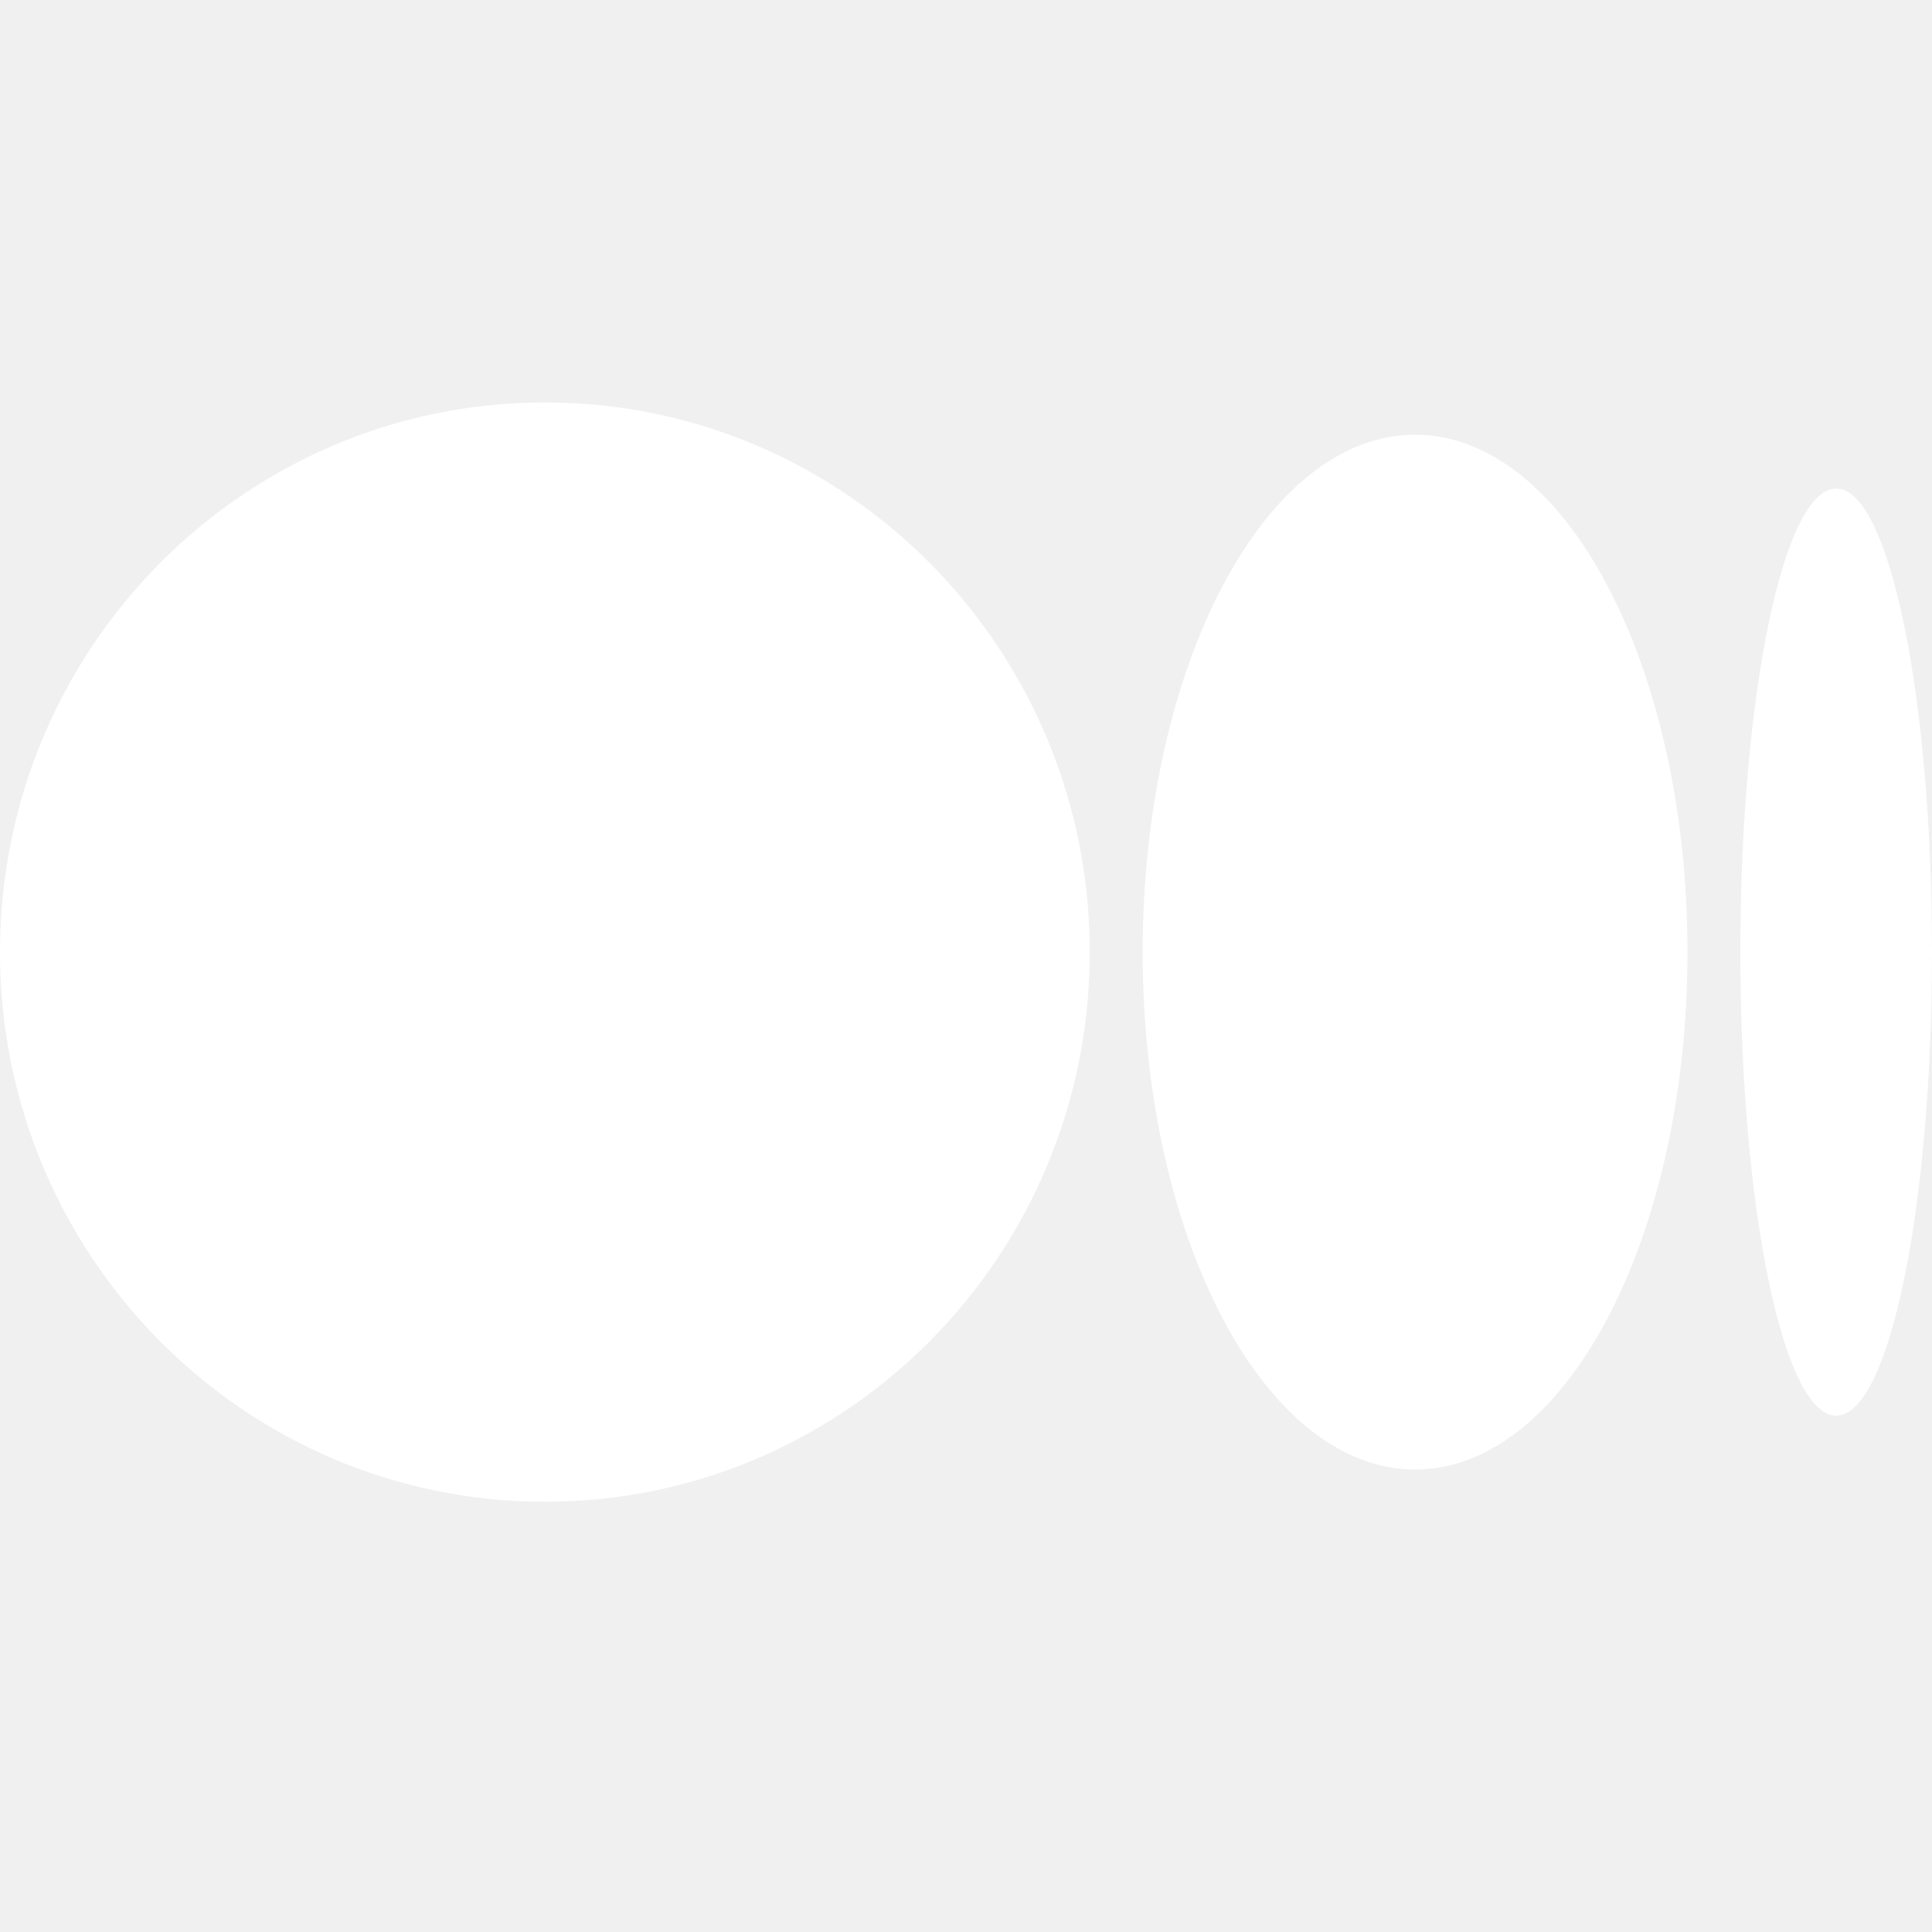
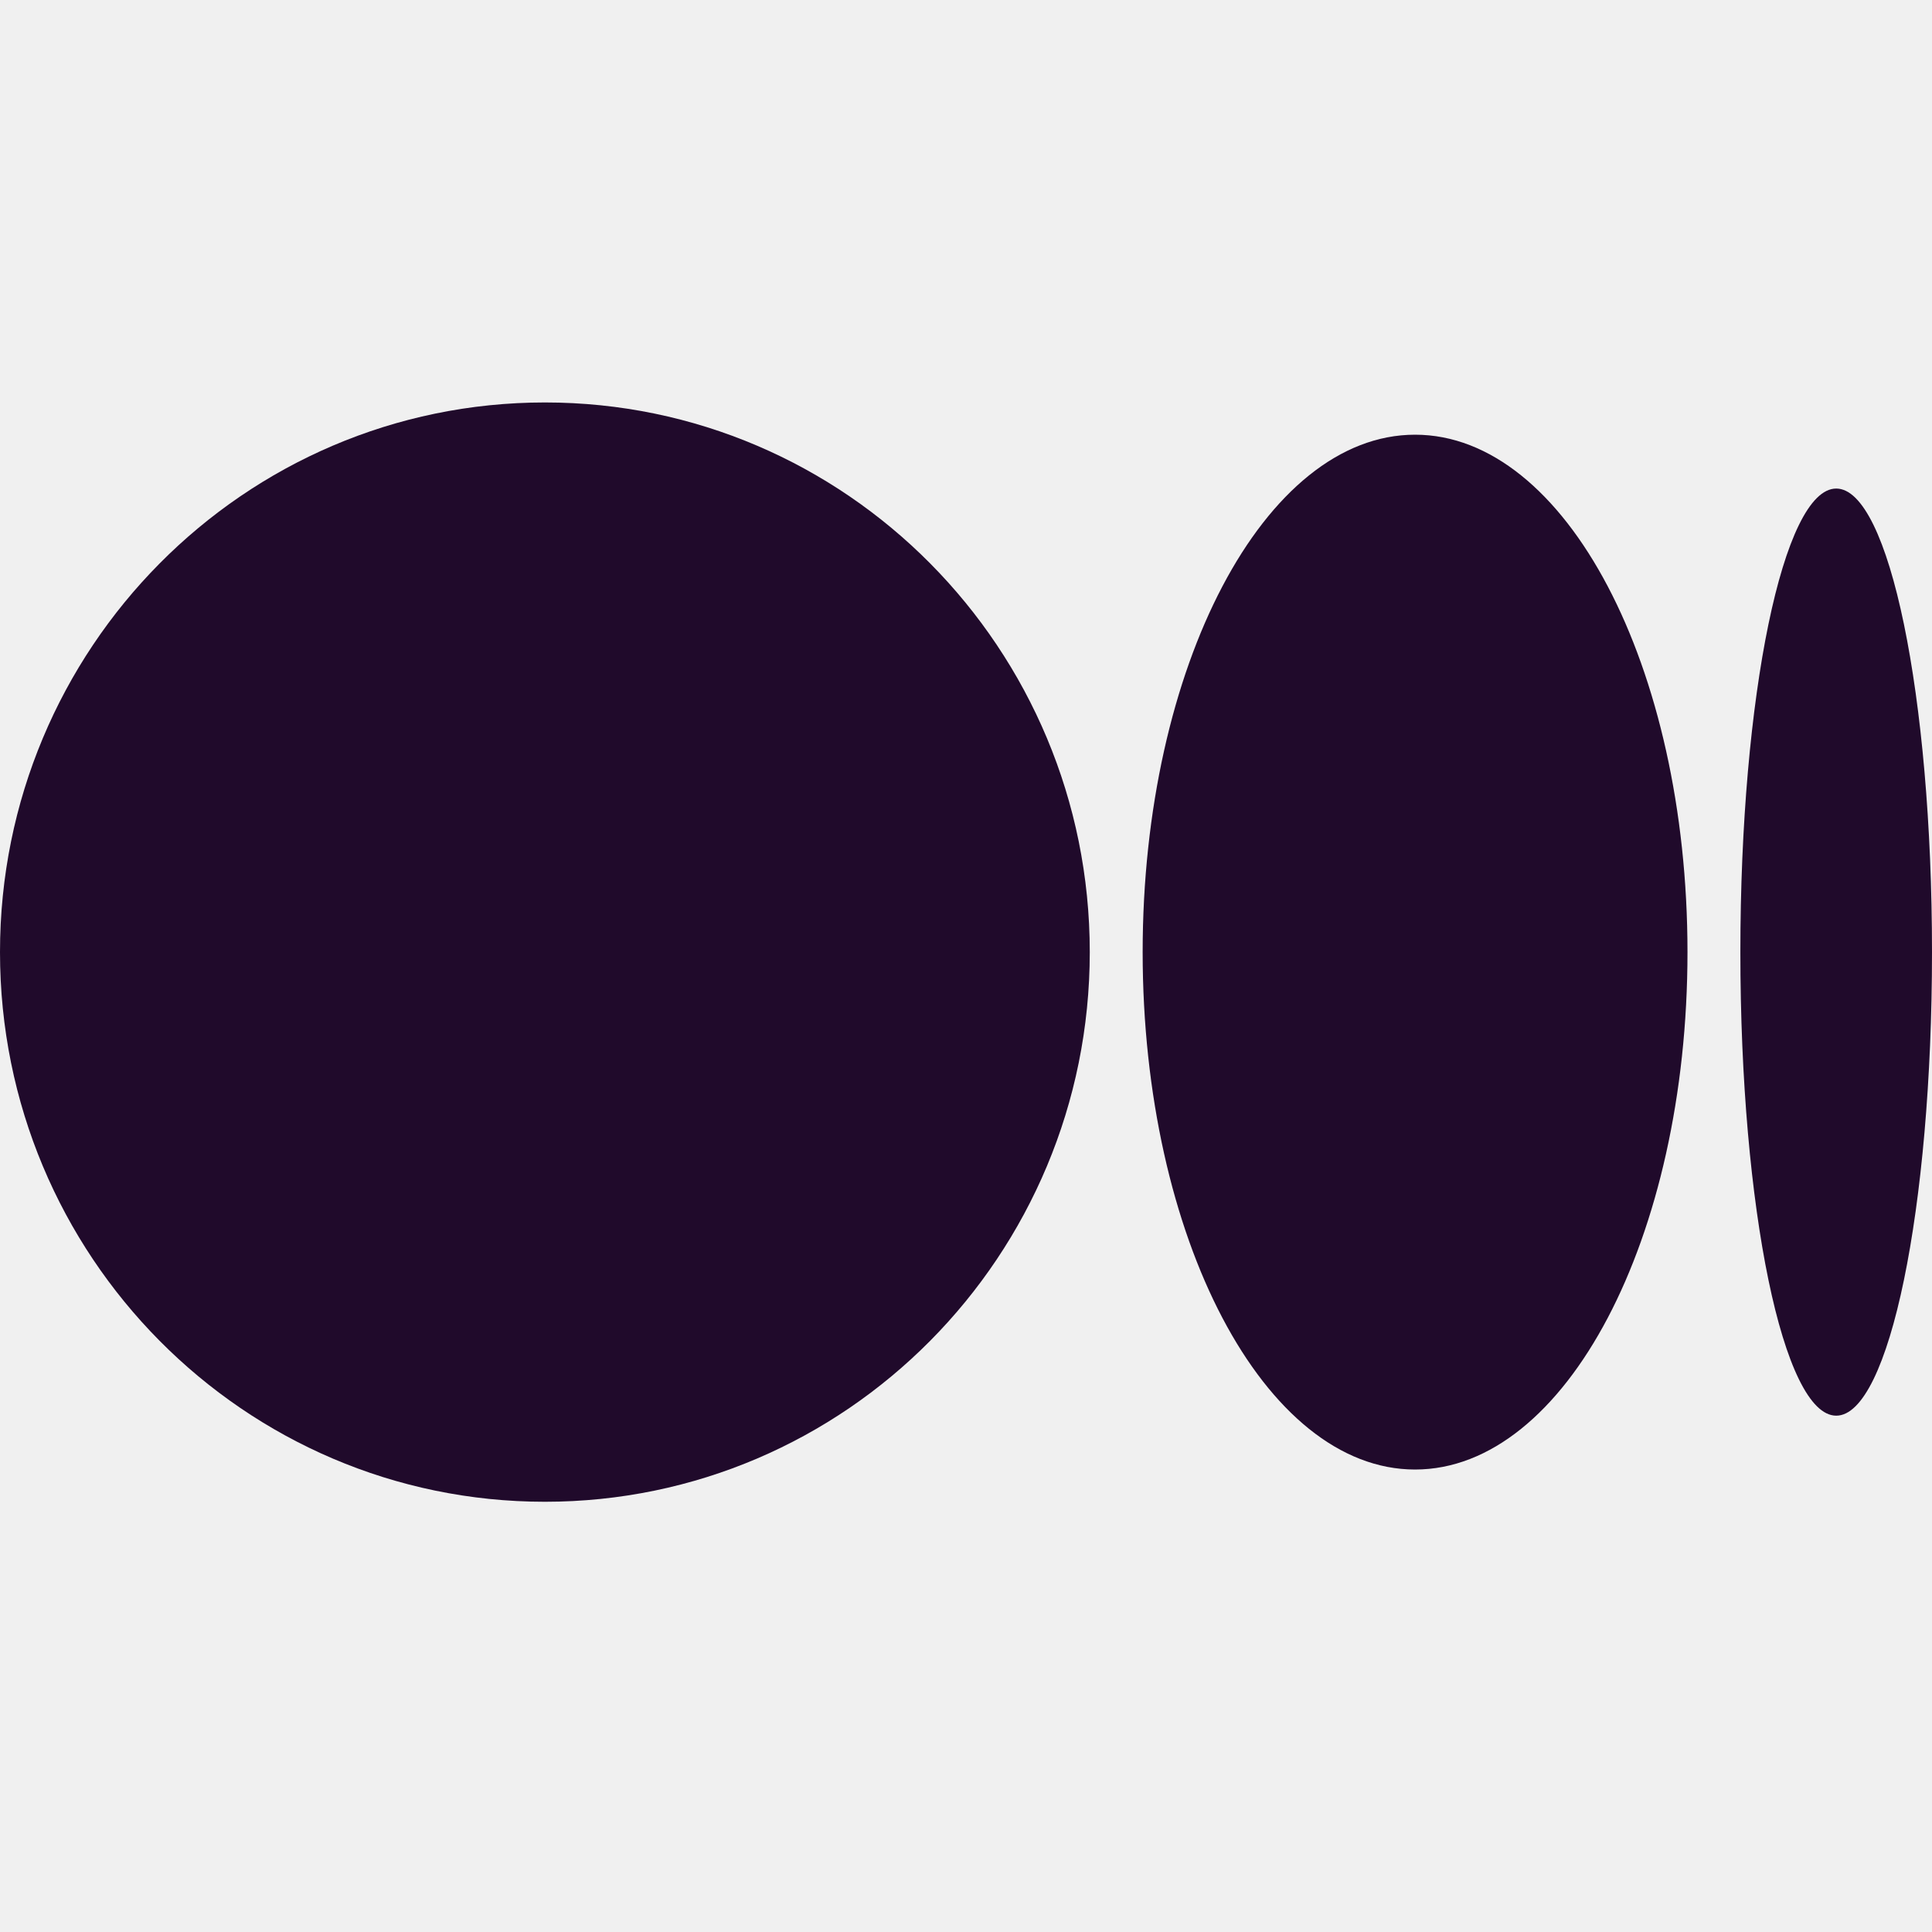
<svg xmlns="http://www.w3.org/2000/svg" width="16" height="16" viewBox="0 0 16 16" fill="none">
  <g clip-path="url(#clip0_88:4110)">
-     <path d="M9.025 7.885C9.025 10.399 7.005 12.437 4.513 12.437C2.02 12.437 0 10.399 0 7.885C0 5.372 2.02 3.333 4.513 3.333C7.005 3.333 9.025 5.371 9.025 7.885Z" fill="white" />
-     <path d="M13.975 7.885C13.975 10.251 12.965 12.17 11.719 12.17C10.473 12.17 9.463 10.251 9.463 7.885C9.463 5.519 10.473 3.6 11.719 3.6C12.965 3.6 13.975 5.518 13.975 7.885" fill="white" />
-     <path d="M16 7.885C16 10.005 15.645 11.724 15.207 11.724C14.768 11.724 14.413 10.005 14.413 7.885C14.413 5.765 14.768 4.046 15.207 4.046C15.645 4.046 16 5.765 16 7.885Z" fill="white" />
+     <path d="M9.025 7.885C9.025 10.399 7.005 12.437 4.513 12.437C2.02 12.437 0 10.399 0 7.885C0 5.372 2.02 3.333 4.513 3.333C7.005 3.333 9.025 5.371 9.025 7.885Z" fill="#200A2B" />
+     <path d="M13.975 7.885C13.975 10.251 12.965 12.17 11.719 12.17C10.473 12.17 9.463 10.251 9.463 7.885C9.463 5.519 10.473 3.6 11.719 3.6C12.965 3.6 13.975 5.518 13.975 7.885" fill="#200A2B" />
+     <path d="M16 7.885C16 10.005 15.645 11.724 15.207 11.724C14.768 11.724 14.413 10.005 14.413 7.885C14.413 5.765 14.768 4.046 15.207 4.046C15.645 4.046 16 5.765 16 7.885Z" fill="#200A2B" />
  </g>
  <defs>
    <clipPath id="clip0_88:4110">
-       <rect width="16" height="16" fill="white" />
+       <rect width="16" height="16" fill="#200A2B" />
    </clipPath>
  </defs>
</svg>
